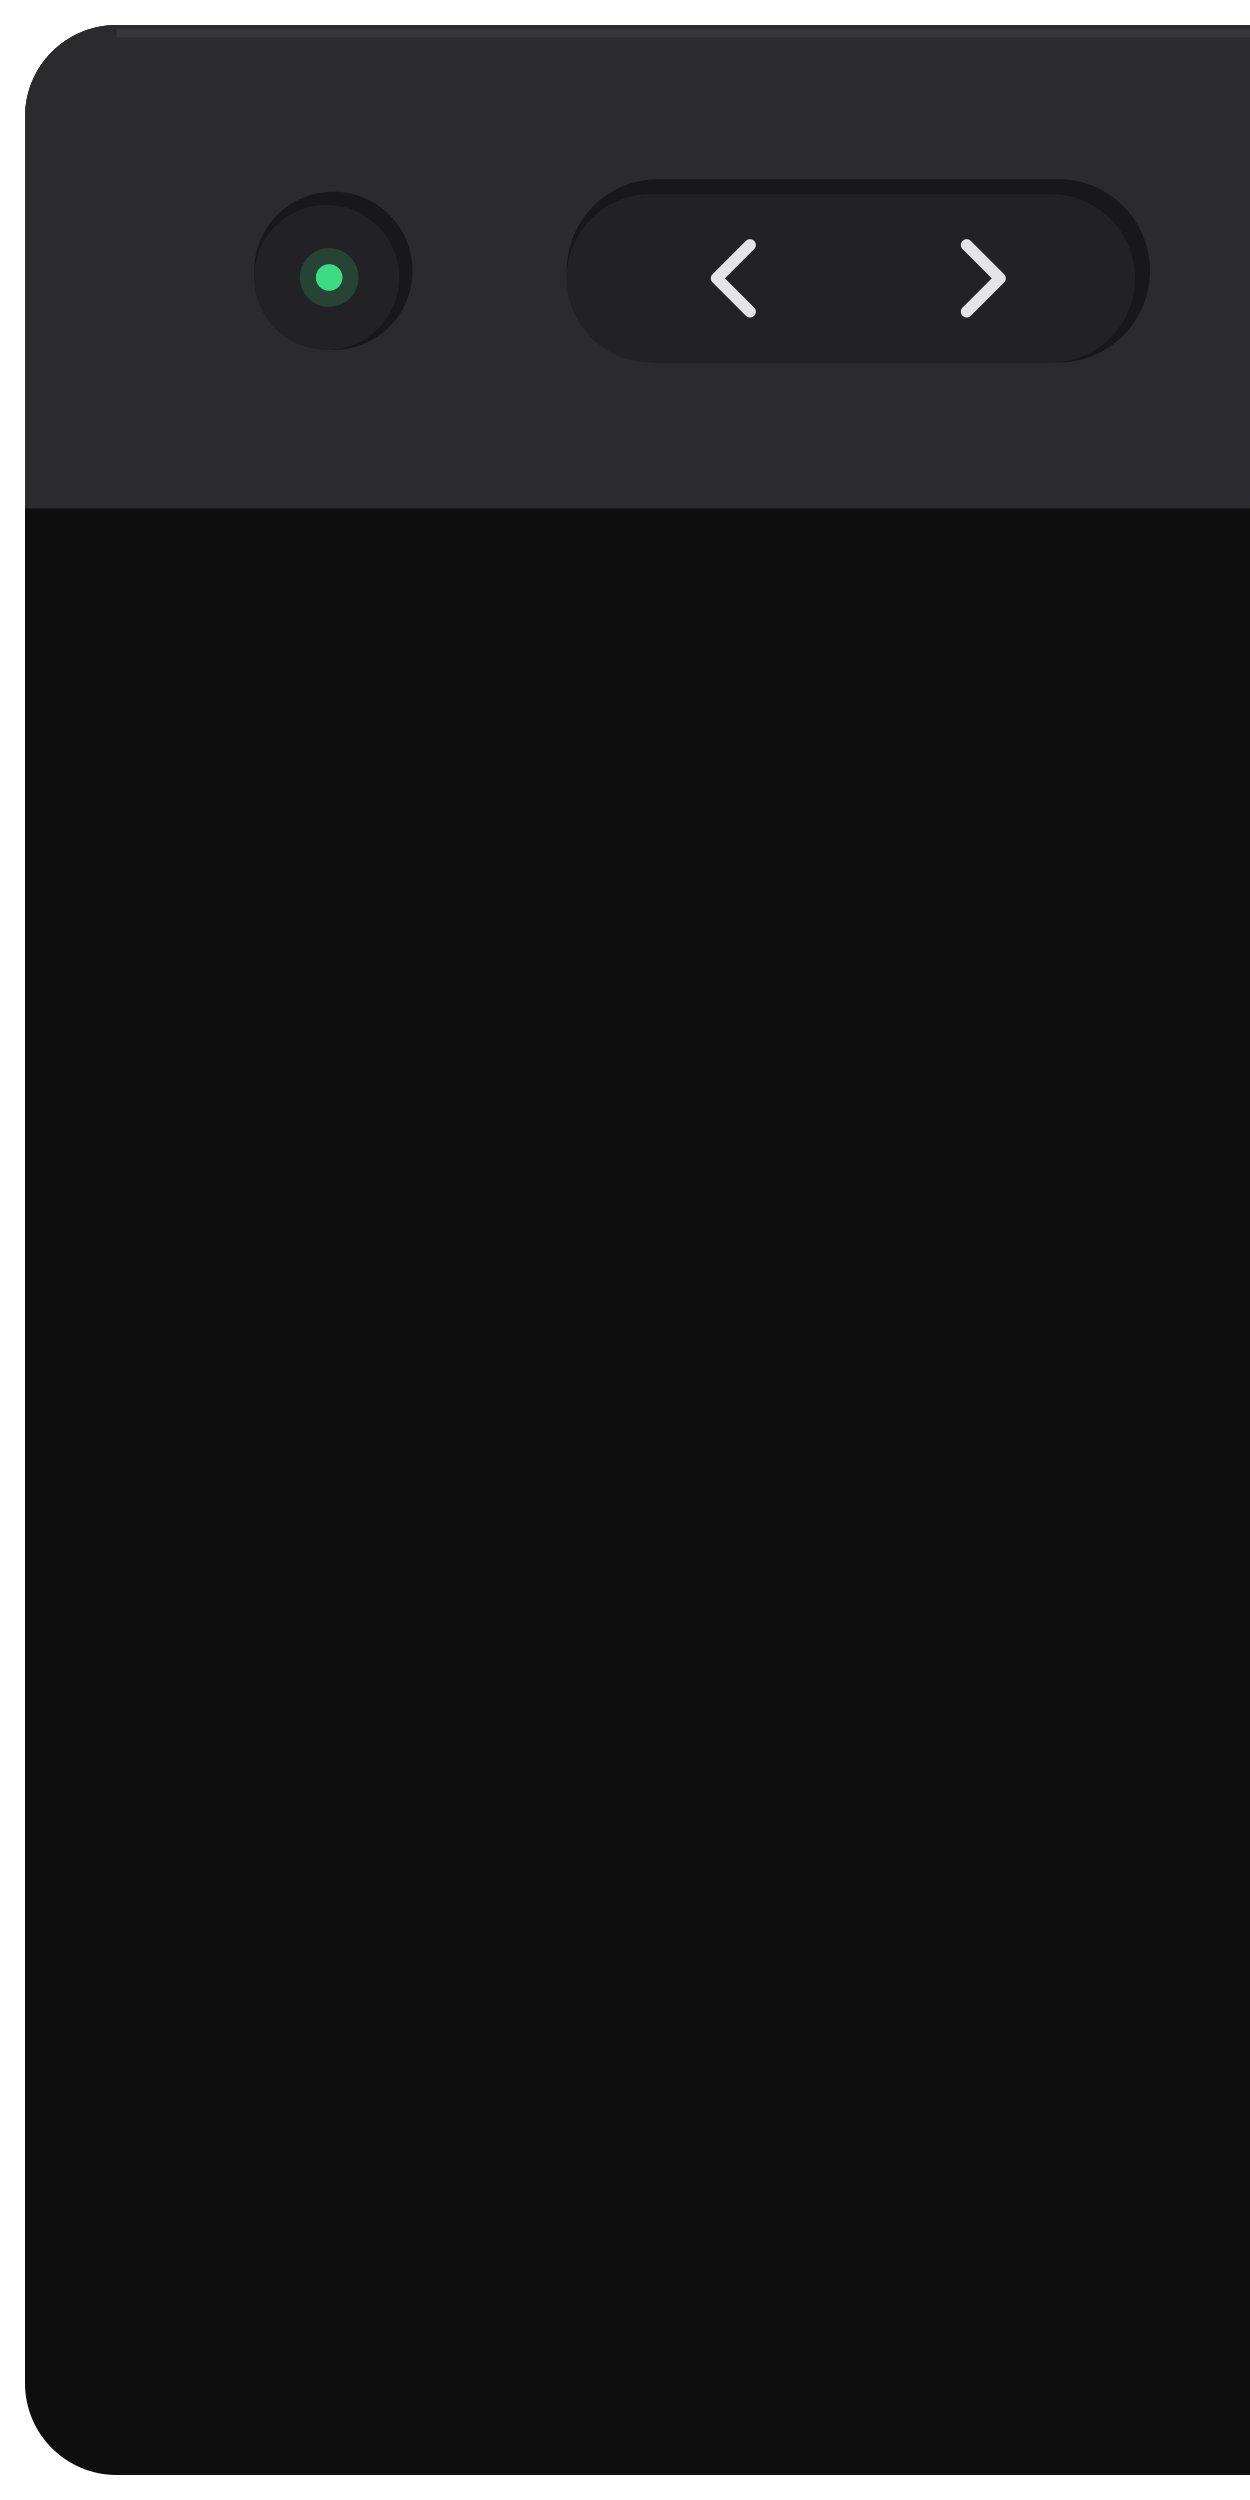
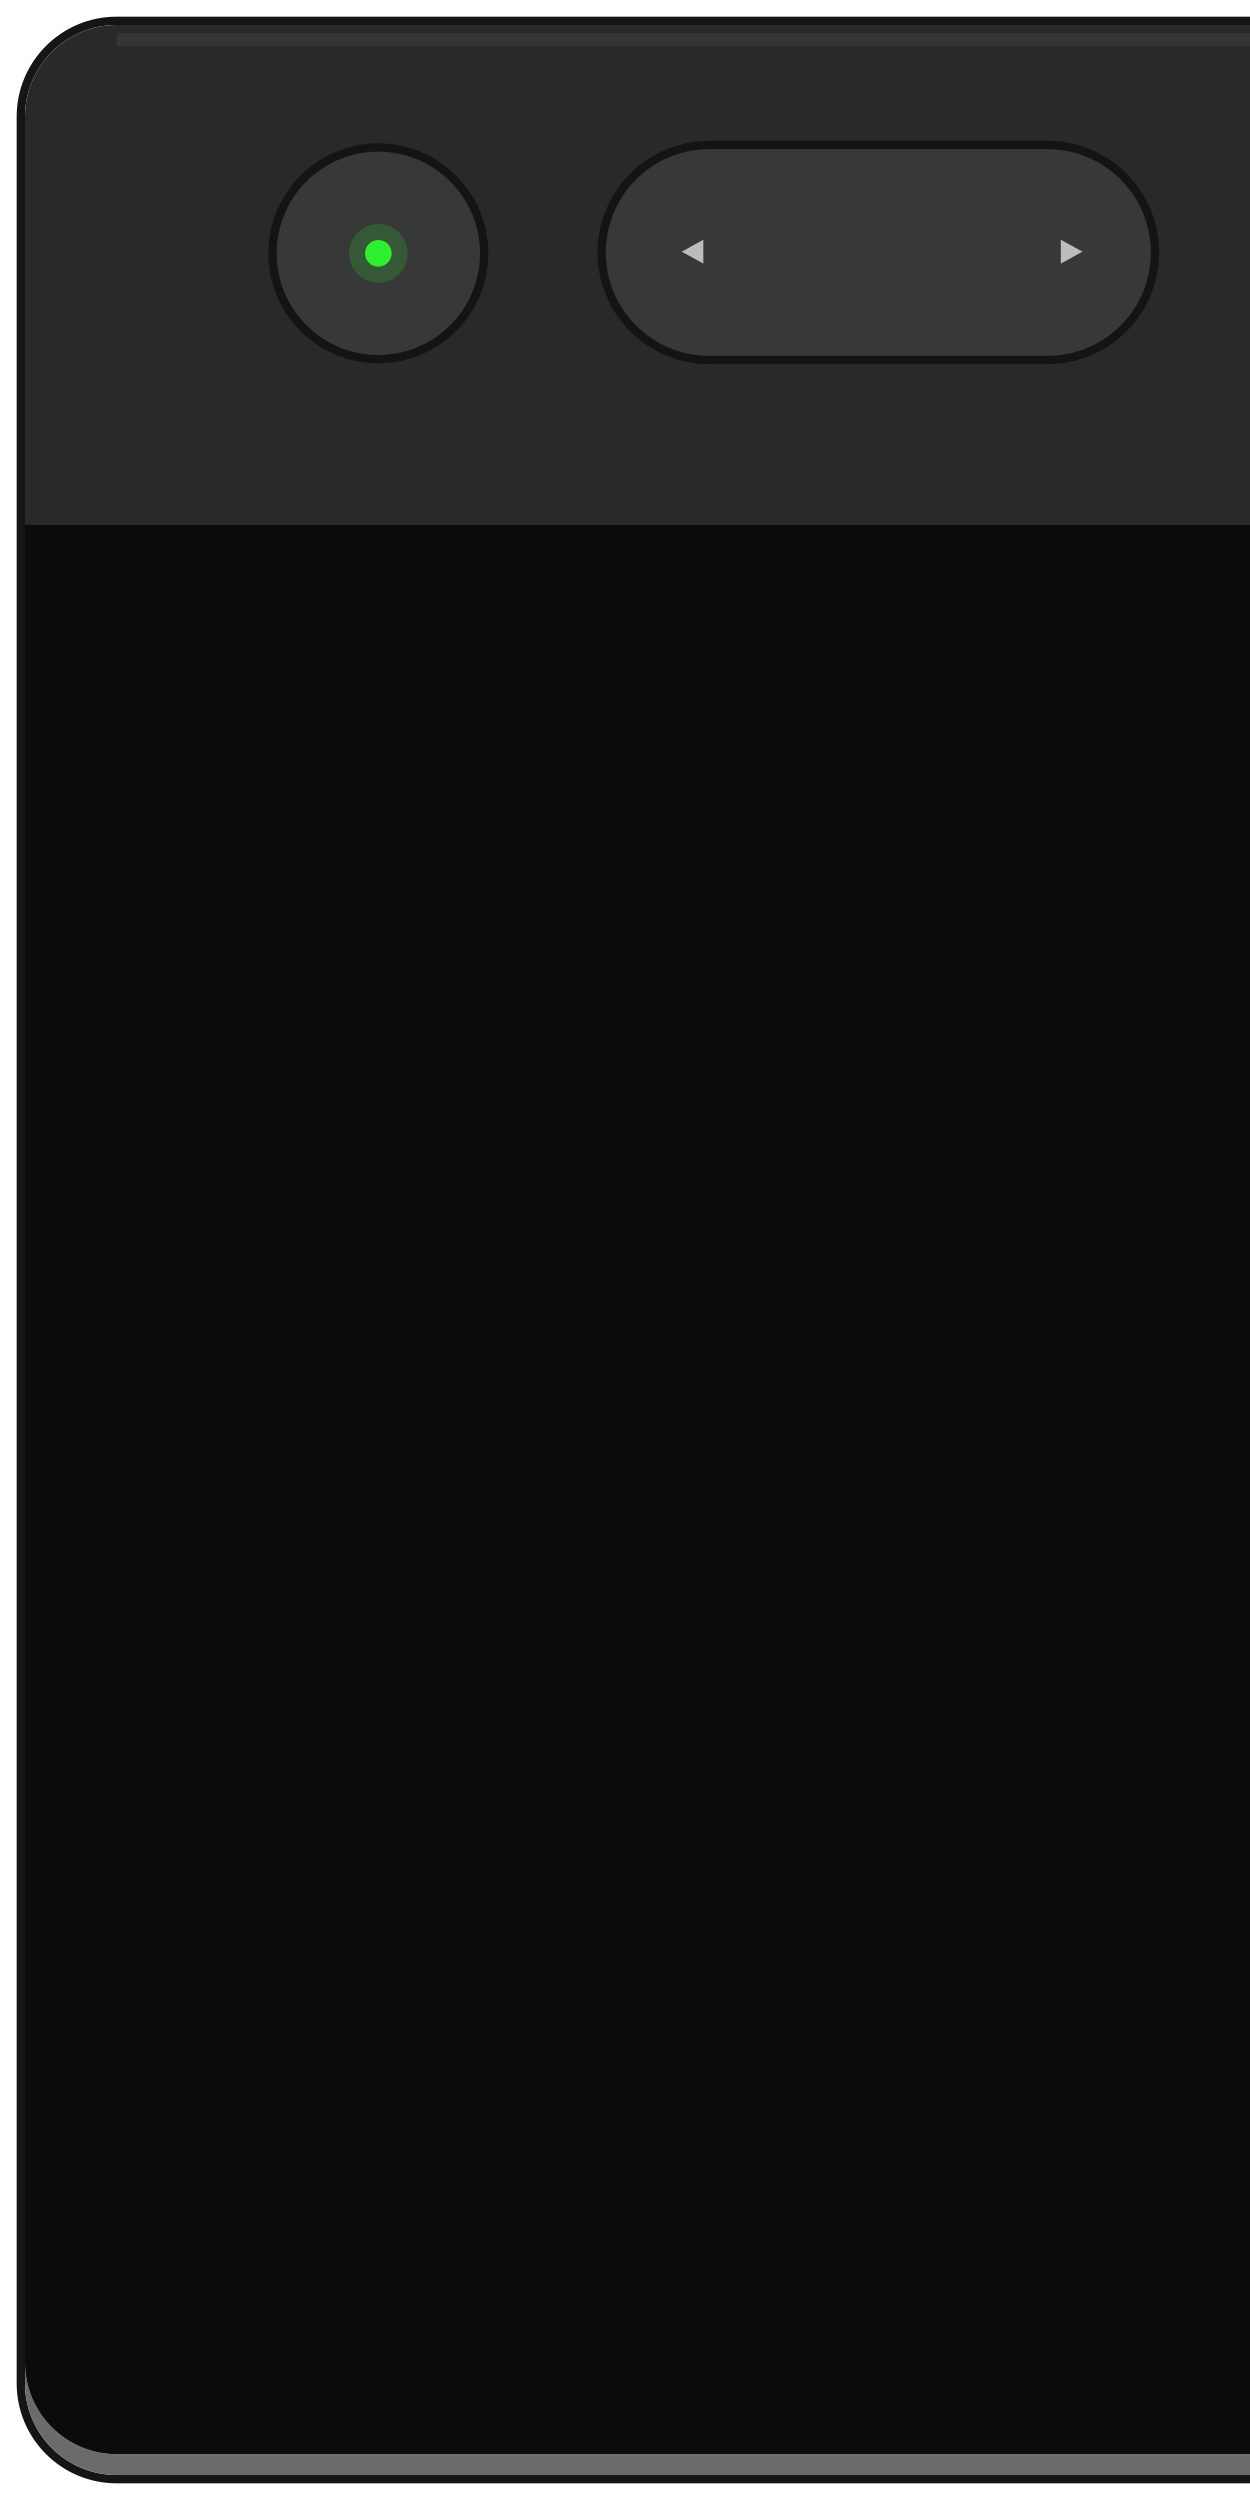
<svg xmlns="http://www.w3.org/2000/svg" viewBox="0 0 150 300" width="150" height="300">
-   <path d="M14 3H150V297H14A11 11 0 0 1 3 286V14A11 11 0 0 1 14 3Z" fill="#0e0e0f" />
-   <path d="M14 3H150V61H3V14A11 11 0 0 1 14 3Z" fill="#2b2b2d" />
-   <path d="M14 4H150" stroke="#363639" stroke-width="1" fill="none" />
-   <rect x="30.5" y="23" width="19" height="19" rx="9.5" fill="#18181a" />
-   <rect x="30.5" y="24.6" width="17.4" height="17.4" rx="8.7" fill="#222224" />
-   <rect x="68" y="21.5" width="70" height="22" rx="11" fill="#18181a" />
-   <rect x="68" y="23.3" width="68.2" height="20.2" rx="10.1" fill="#222224" />
-   <path d="M90 29.4L86 33.4L90 37.4" fill="none" stroke="#e4e4e6" stroke-width="1.4" stroke-linecap="round" stroke-linejoin="round" />
-   <path d="M116 29.4L120 33.4L116 37.4" fill="none" stroke="#e4e4e6" stroke-width="1.4" stroke-linecap="round" stroke-linejoin="round" />
+   <path d="M14 2H150V298H14A12 12 0 0 1 2 286V14A12 12 0 0 1 14 2ZM14 3H150V297H14A11 11 0 0 1 3 286V14A11 11 0 0 1 14 3Z" fill="#151515" fill-rule="evenodd" />
+   <path d="M14 3H150V297H14A11 11 0 0 1 3 286V14A11 11 0 0 1 14 3ZM14 3H150V63H3V14A11 11 0 0 1 14 3ZM3 63H150V294.5H14A11 11 0 0 1 3 283.5V63Z" fill="#6b6b6b" fill-rule="evenodd" />
+   <path d="M3 63H150V294.5H14A11 11 0 0 1 3 283.5V63Z" fill="#0b0b0b" />
+   <path d="M14 3H150V63H3V14A11 11 0 0 1 14 3Z" fill="#292929" />
+   <path d="M14 4.75H150" stroke="#353535" stroke-width="1.5" fill="none" />
+   <circle cx="45.4" cy="30.4" r="13.2" fill="#141414" />
+   <circle cx="45.4" cy="30.4" r="12.2" fill="#373838" />
  <g id="power-led" opacity="1">
-     <circle cx="39.5" cy="33.3" r="3.52" fill="#3ddc84" fill-opacity="0.18" />
-     <circle cx="39.5" cy="33.3" r="1.6" fill="#3ddc84" />
+     <circle cx="45.4" cy="30.4" r="3.52" fill="#30ef30" fill-opacity="0.18" />
+     <circle cx="45.4" cy="30.4" r="1.6" fill="#30ef30" />
  </g>
+   <rect x="71.7" y="16.9" width="67.4" height="26.8" rx="13.4" fill="#141414" />
+   <rect x="72.7" y="17.9" width="65.4" height="24.8" rx="12.4" fill="#373838" />
+   <path d="M81.8 30.2L84.4 28.77L84.4 31.63Z" fill="#babdbb" />
+   <path d="M129.9 30.2L127.3 28.77L127.3 31.63Z" fill="#babdbb" />
</svg>
